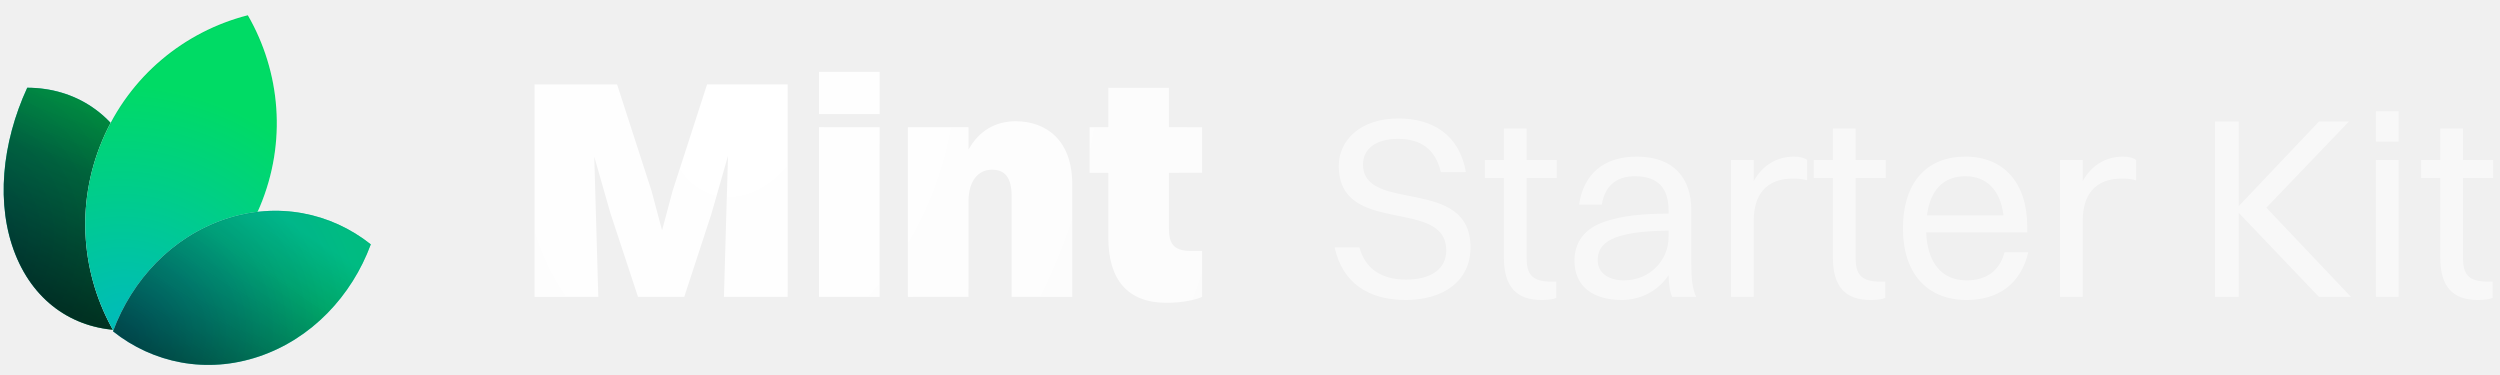
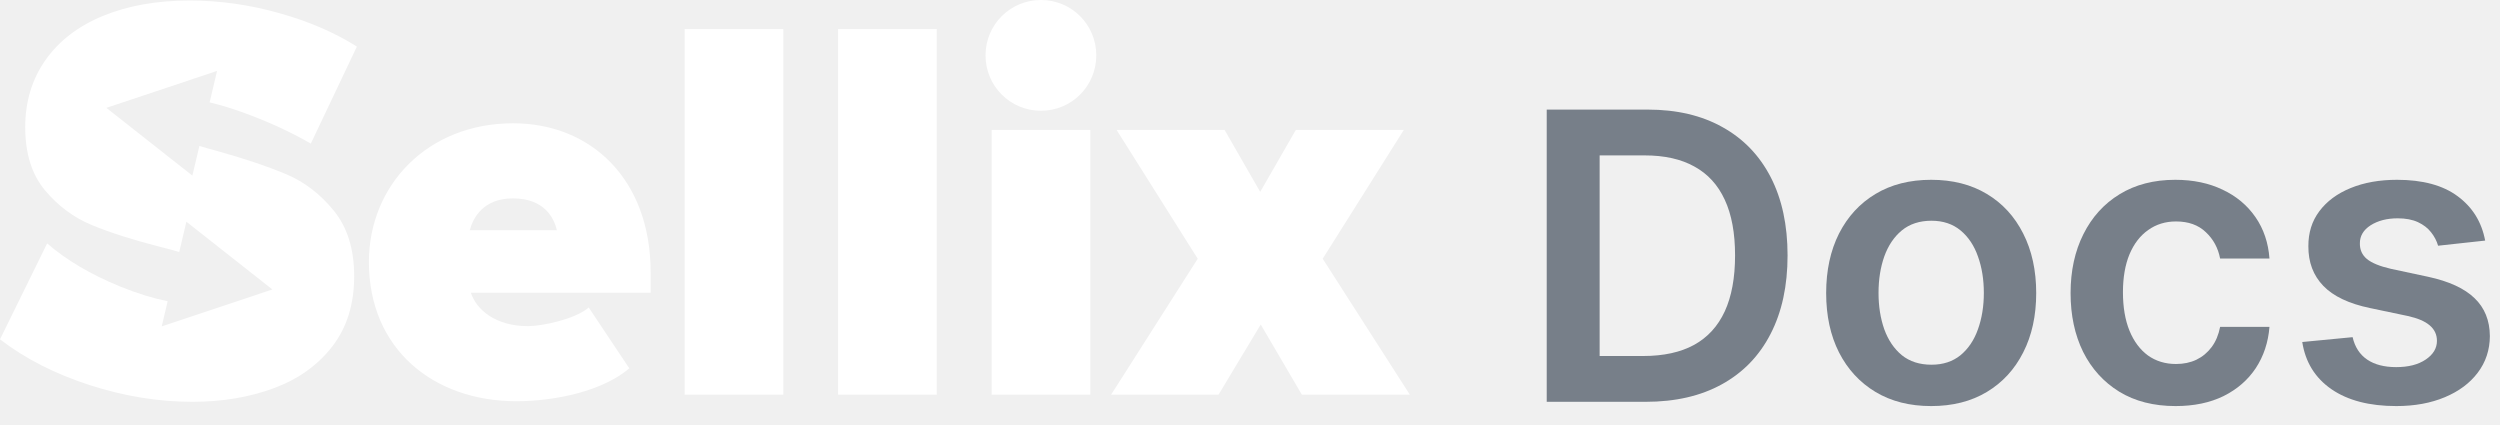
- <svg xmlns="http://www.w3.org/2000/svg" width="160" height="24" viewBox="0 0 160 24" fill="none">
-   <path d="M7.953 21.139C4.896 21.13 2.255 19.458 0.987 16.29C-0.28 13.121 0.109 9.163 1.744 5.615C4.801 5.624 7.442 7.296 8.71 10.465C9.977 13.633 9.588 17.591 7.953 21.139Z" fill="white" />
-   <path d="M7.953 21.139C4.896 21.13 2.255 19.458 0.987 16.29C-0.28 13.121 0.109 9.163 1.744 5.615C4.801 5.624 7.442 7.296 8.71 10.465C9.977 13.633 9.588 17.591 7.953 21.139Z" fill="url(#paint0_radial_115_109)" />
-   <path d="M7.953 21.139C4.896 21.13 2.255 19.458 0.987 16.29C-0.28 13.121 0.109 9.163 1.744 5.615C4.801 5.624 7.442 7.296 8.71 10.465C9.977 13.633 9.588 17.591 7.953 21.139Z" fill="black" fill-opacity="0.5" style="mix-blend-mode:hard-light" />
-   <path d="M7.953 21.139C4.896 21.13 2.255 19.458 0.987 16.29C-0.28 13.121 0.109 9.163 1.744 5.615C4.801 5.624 7.442 7.296 8.71 10.465C9.977 13.633 9.588 17.591 7.953 21.139Z" fill="url(#paint1_linear_115_109)" fill-opacity="0.5" style="mix-blend-mode:hard-light" />
-   <path d="M7.935 21.111C4.897 21.096 2.274 19.431 1.013 16.279C-0.248 13.124 0.136 9.182 1.762 5.643C4.8 5.659 7.423 7.324 8.684 10.476C9.945 13.63 9.561 17.572 7.935 21.111Z" stroke="url(#paint2_linear_115_109)" stroke-opacity="0.05" stroke-width="0.056" />
-   <path d="M7.31 21.257C11.354 20.221 14.884 17.375 16.628 13.236C18.373 9.097 17.945 4.587 15.86 0.976C11.816 2.012 8.287 4.858 6.542 8.998C4.797 13.137 5.225 17.646 7.31 21.257Z" fill="white" />
-   <path d="M7.31 21.257C11.354 20.221 14.884 17.375 16.628 13.236C18.373 9.097 17.945 4.587 15.86 0.976C11.816 2.012 8.287 4.858 6.542 8.998C4.797 13.137 5.225 17.646 7.31 21.257Z" fill="url(#paint3_radial_115_109)" />
-   <path d="M16.602 13.225C14.864 17.349 11.351 20.187 7.324 21.225C5.253 17.624 4.829 13.132 6.568 9.009C8.306 4.885 11.819 2.047 15.846 1.009C17.918 4.61 18.341 9.101 16.602 13.225Z" stroke="url(#paint4_linear_115_109)" stroke-opacity="0.05" stroke-width="0.056" />
-   <path d="M7.234 21.207C9.789 23.237 13.21 23.951 16.577 22.814C19.944 21.677 22.506 18.945 23.73 15.638C21.175 13.608 17.754 12.894 14.387 14.031C11.02 15.168 8.458 17.901 7.234 21.207Z" fill="white" />
-   <path d="M7.234 21.207C9.789 23.237 13.21 23.951 16.577 22.814C19.944 21.677 22.506 18.945 23.73 15.638C21.175 13.608 17.754 12.894 14.387 14.031C11.02 15.168 8.458 17.901 7.234 21.207Z" fill="url(#paint5_radial_115_109)" />
-   <path d="M7.234 21.207C9.789 23.237 13.21 23.951 16.577 22.814C19.944 21.677 22.506 18.945 23.73 15.638C21.175 13.608 17.754 12.894 14.387 14.031C11.02 15.168 8.458 17.901 7.234 21.207Z" fill="black" fill-opacity="0.2" style="mix-blend-mode:hard-light" />
-   <path d="M7.234 21.207C9.789 23.237 13.21 23.951 16.577 22.814C19.944 21.677 22.506 18.945 23.73 15.638C21.175 13.608 17.754 12.894 14.387 14.031C11.02 15.168 8.458 17.901 7.234 21.207Z" fill="url(#paint6_linear_115_109)" fill-opacity="0.5" style="mix-blend-mode:hard-light" />
-   <path d="M16.568 22.787C13.218 23.918 9.814 23.212 7.267 21.198C8.492 17.907 11.044 15.189 14.396 14.058C17.747 12.927 21.15 13.633 23.697 15.648C22.472 18.938 19.92 21.656 16.568 22.787Z" stroke="url(#paint7_linear_115_109)" stroke-opacity="0.05" stroke-width="0.056" />
-   <path d="M34.212 19V5.4H39.492L41.692 12.2L42.372 14.74L43.052 12.2L45.252 5.4H50.412V19H46.332L46.592 9.98L45.532 13.68L43.792 19H40.832L39.052 13.6L38.032 10.02L38.292 19H34.212ZM52.416 7.3V4.6H56.295V7.3H52.416ZM52.416 19V8.14H56.295V19H52.416ZM58.104 19V8.14H61.984V9.58C62.664 8.34 63.744 7.76 65.004 7.76C66.964 7.76 68.624 8.98 68.624 11.78V19H64.744V12.56C64.744 11.34 64.304 10.86 63.484 10.86C62.604 10.86 61.984 11.58 61.984 12.88V19H58.104ZM70.933 15.22V11.06H69.733V8.14H70.933V5.62H74.813V8.14H76.933V11.06H74.813V14.6C74.813 15.5 75.033 16.06 76.213 16.06H76.933V19C76.493 19.2 75.673 19.38 74.653 19.38C72.153 19.38 70.933 17.88 70.933 15.22Z" fill="url(#paint8_radial_115_109)" />
-   <path d="M87.232 10.519C87.232 13.687 94.112 11.229 94.112 15.832C94.112 17.994 92.364 19.198 89.971 19.198C87.562 19.198 85.912 18.093 85.417 15.832H87.001C87.364 17.169 88.371 17.895 89.987 17.895C91.671 17.895 92.561 17.152 92.561 16.03C92.561 12.598 85.681 15.155 85.681 10.618C85.681 9.001 87.034 7.582 89.509 7.582C91.671 7.582 93.403 8.621 93.816 11.014H92.215C91.868 9.529 90.912 8.886 89.476 8.886C88.057 8.886 87.232 9.529 87.232 10.519ZM96.25 16.476V11.393H95.029V10.239H96.25V8.226H97.702V10.239H99.632V11.393H97.702V16.476C97.702 17.532 98.015 18.026 99.302 18.026H99.599V19.066C99.434 19.148 99.071 19.198 98.659 19.198C97.025 19.198 96.25 18.323 96.25 16.476ZM102.516 13.093H101.064C101.345 11.162 102.615 10.024 104.76 10.024C107.103 10.024 108.242 11.393 108.242 13.44V16.888C108.242 17.895 108.324 18.521 108.555 19H107.021C106.856 18.654 106.806 18.142 106.79 17.614C106.047 18.72 104.859 19.198 103.803 19.198C101.988 19.198 100.767 18.357 100.767 16.69C100.767 15.486 101.427 14.611 102.714 14.182C103.902 13.786 105.107 13.687 106.79 13.671V13.473C106.79 12.053 106.13 11.278 104.628 11.278C103.374 11.278 102.698 11.971 102.516 13.093ZM102.252 16.657C102.252 17.465 102.929 17.944 103.952 17.944C105.569 17.944 106.79 16.674 106.79 15.172V14.759C103.061 14.793 102.252 15.585 102.252 16.657ZM110.787 19V10.239H112.239V11.591C112.833 10.519 113.774 10.024 114.83 10.024C115.176 10.024 115.49 10.107 115.655 10.239V11.542C115.407 11.46 115.094 11.427 114.747 11.427C112.998 11.427 112.239 12.515 112.239 14.1V19H110.787ZM117.305 16.476V11.393H116.084V10.239H117.305V8.226H118.757V10.239H120.688V11.393H118.757V16.476C118.757 17.532 119.071 18.026 120.358 18.026H120.655V19.066C120.49 19.148 120.127 19.198 119.714 19.198C118.081 19.198 117.305 18.323 117.305 16.476ZM129.809 16.145C129.33 18.192 127.862 19.198 125.865 19.198C123.324 19.198 121.79 17.482 121.79 14.627C121.79 11.658 123.324 10.024 125.783 10.024C128.258 10.024 129.743 11.723 129.743 14.512V14.875H123.275C123.357 16.838 124.281 17.944 125.865 17.944C127.103 17.944 127.977 17.35 128.291 16.145H129.809ZM125.783 11.278C124.38 11.278 123.539 12.152 123.324 13.786H128.225C128.027 12.169 127.152 11.278 125.783 11.278ZM131.843 19V10.239H133.295V11.591C133.889 10.519 134.829 10.024 135.885 10.024C136.232 10.024 136.545 10.107 136.71 10.239V11.542C136.463 11.46 136.149 11.427 135.803 11.427C134.054 11.427 133.295 12.515 133.295 14.1V19H131.843ZM141.763 19V7.78H143.281V13.192L148.413 7.78H150.327L145.047 13.291L150.459 19H148.413L143.281 13.621V19H141.763ZM152.06 9.067V7.12H153.512V9.067H152.06ZM152.06 19V10.239H153.512V19H152.06ZM156.178 16.476V11.393H154.957V10.239H156.178V8.226H157.63V10.239H159.56V11.393H157.63V16.476C157.63 17.532 157.943 18.026 159.23 18.026H159.527V19.066C159.362 19.148 158.999 19.198 158.587 19.198C156.953 19.198 156.178 18.323 156.178 16.476Z" fill="white" fill-opacity="0.55" />
-   <defs>
-     <radialGradient id="paint0_radial_115_109" cx="0" cy="0" r="1" gradientUnits="userSpaceOnUse" gradientTransform="translate(-3.00503 15.023) rotate(-10.029) scale(17.9572 17.784)">
-       <stop stop-color="#00B0BB" />
-       <stop offset="1" stop-color="#00DB65" />
-     </radialGradient>
-     <linearGradient id="paint1_linear_115_109" x1="7.39" y1="4.813" x2="1.63" y2="18.689" gradientUnits="userSpaceOnUse">
-       <stop stop-color="#18E299" />
-       <stop offset="1" />
-     </linearGradient>
-     <linearGradient id="paint2_linear_115_109" x1="7.948" y1="8.016" x2="1.761" y2="18.746" gradientUnits="userSpaceOnUse">
-       <stop />
-       <stop offset="1" stop-opacity="0" />
-     </linearGradient>
-     <radialGradient id="paint3_radial_115_109" cx="0" cy="0" r="1" gradientUnits="userSpaceOnUse" gradientTransform="translate(8.11404 20.8822) rotate(-75.7542) scale(21.6246 23.7772)">
-       <stop stop-color="#00BBBB" />
-       <stop offset="0.713" stop-color="#00DB65" />
-     </radialGradient>
-     <linearGradient id="paint4_linear_115_109" x1="7.602" y1="5.871" x2="15.556" y2="16.372" gradientUnits="userSpaceOnUse">
-       <stop />
-       <stop offset="1" stop-opacity="0" />
-     </linearGradient>
-     <radialGradient id="paint5_radial_115_109" cx="0" cy="0" r="1" gradientUnits="userSpaceOnUse" gradientTransform="translate(7.84537 21.5181) rotate(-20.3525) scale(18.5603 17.32)">
-       <stop stop-color="#00B0BB" />
-       <stop offset="1" stop-color="#00DB65" />
-     </radialGradient>
-     <linearGradient id="paint6_linear_115_109" x1="16.808" y1="13.007" x2="10.041" y2="22.994" gradientUnits="userSpaceOnUse">
-       <stop stop-color="#00B1BC" />
-       <stop offset="1" />
-     </linearGradient>
-     <linearGradient id="paint7_linear_115_109" x1="16.808" y1="13.007" x2="14.169" y2="23.841" gradientUnits="userSpaceOnUse">
-       <stop />
-       <stop offset="1" stop-opacity="0" />
-     </linearGradient>
-     <radialGradient id="paint8_radial_115_109" cx="0" cy="0" r="1" gradientUnits="userSpaceOnUse" gradientTransform="translate(47.2781 7) rotate(19.0047) scale(67.5582 85.7506)">
-       <stop stop-color="white" />
-       <stop offset="1" stop-color="white" stop-opacity="0.5" />
-     </radialGradient>
-   </defs>
+ <svg xmlns="http://www.w3.org/2000/svg" width="112" height="19" viewBox="0 0 112 19" fill="none">
+   <path d="M4.765 4.832L9.725 3.176L9.391 4.587C9.821 4.689 10.289 4.825 10.806 5.01C11.952 5.419 12.991 5.894 13.925 6.433L15.988 2.087C15.005 1.464 13.848 0.964 12.512 0.589C11.177 0.212 9.84 0.023 8.497 0.023C7.025 0.023 5.731 0.254 4.616 0.712C3.502 1.17 2.644 1.83 2.039 2.688C1.433 3.55 1.13 4.553 1.13 5.698C1.13 6.876 1.424 7.817 2.014 8.523C2.602 9.226 3.302 9.747 4.113 10.082C4.924 10.418 5.935 10.741 7.145 11.052C7.472 11.133 7.76 11.21 8.03 11.289L8.35 9.933L12.203 12.968L7.245 14.623L7.511 13.496C6.874 13.367 6.17 13.156 5.378 12.834C4.07 12.3 2.98 11.657 2.112 10.905L0 15.202C1.13 16.07 2.469 16.752 4.017 17.252C5.563 17.752 7.098 18.001 8.62 18.001C9.963 18.001 11.183 17.795 12.28 17.386C13.378 16.977 14.249 16.351 14.896 15.508C15.543 14.665 15.867 13.622 15.867 12.377C15.867 11.165 15.563 10.188 14.958 9.443C14.353 8.698 13.644 8.153 12.833 7.81C12.022 7.467 11.004 7.122 9.776 6.778C9.465 6.695 9.191 6.616 8.933 6.539L8.618 7.867L4.765 4.832Z" fill="white" />
+   <path d="M22.986 5.523C19.156 5.523 16.527 8.297 16.527 11.737C16.527 15.643 19.424 17.975 23.133 17.975C24.9 17.975 27.014 17.51 28.193 16.501L26.375 13.776C25.787 14.29 24.312 14.611 23.648 14.611C22.2 14.611 21.34 13.874 21.095 13.114H29.149V12.205C29.151 8.028 26.473 5.523 22.986 5.523ZM21.046 10.312C21.193 9.772 21.634 8.888 22.984 8.888C24.41 8.888 24.827 9.797 24.949 10.312H21.046Z" fill="white" />
+   <path d="M35.092 1.301H30.672V17.681H35.092V1.301Z" fill="white" />
+   <path d="M41.967 1.301H37.547V17.681H41.967V1.301Z" fill="white" />
+   <path d="M48.846 5.82H44.426V17.682H48.846V5.82Z" fill="white" />
+   <path d="M46.634 0C45.259 0 44.152 1.105 44.152 2.48C44.152 3.855 45.257 4.962 46.634 4.962C48.009 4.962 49.114 3.856 49.114 2.48C49.114 1.105 48.009 0 46.634 0Z" fill="white" />
+   <path d="M59.257 11.591L62.891 5.82H58.054L56.457 8.596L54.861 5.82H50.023L53.658 11.591L49.777 17.682H54.59L56.481 14.538L58.324 17.682H63.161L59.257 11.591Z" fill="white" />
+   <path d="M111.335 10.778L109.226 11.008C109.166 10.795 109.062 10.595 108.913 10.407C108.768 10.22 108.572 10.068 108.325 9.953C108.077 9.838 107.775 9.781 107.417 9.781C106.935 9.781 106.531 9.885 106.202 10.094C105.879 10.303 105.719 10.573 105.723 10.905C105.719 11.191 105.823 11.423 106.036 11.602C106.254 11.781 106.612 11.928 107.11 12.043L108.785 12.401C109.714 12.602 110.404 12.919 110.856 13.354C111.312 13.788 111.542 14.357 111.546 15.06C111.542 15.678 111.361 16.224 111.003 16.697C110.649 17.166 110.157 17.532 109.526 17.796C108.896 18.06 108.171 18.192 107.353 18.192C106.151 18.192 105.184 17.941 104.451 17.438C103.718 16.931 103.281 16.226 103.141 15.322L105.397 15.105C105.499 15.548 105.717 15.883 106.049 16.109C106.381 16.334 106.814 16.447 107.347 16.447C107.896 16.447 108.337 16.334 108.67 16.109C109.006 15.883 109.175 15.604 109.175 15.271C109.175 14.99 109.066 14.758 108.849 14.575C108.636 14.391 108.303 14.251 107.852 14.153L106.177 13.801C105.235 13.605 104.538 13.275 104.087 12.81C103.635 12.342 103.411 11.749 103.415 11.033C103.411 10.428 103.575 9.904 103.908 9.461C104.244 9.013 104.711 8.668 105.308 8.425C105.908 8.178 106.601 8.055 107.385 8.055C108.536 8.055 109.441 8.3 110.102 8.79C110.766 9.28 111.178 9.942 111.335 10.778Z" fill="#777F89" />
+   <path d="M97.466 18.192C96.486 18.192 95.644 17.977 94.941 17.547C94.243 17.116 93.704 16.522 93.324 15.764C92.949 15.001 92.762 14.123 92.762 13.13C92.762 12.133 92.954 11.253 93.337 10.49C93.721 9.723 94.262 9.126 94.961 8.7C95.664 8.27 96.495 8.055 97.454 8.055C98.25 8.055 98.956 8.202 99.569 8.496C100.187 8.786 100.679 9.197 101.046 9.729C101.412 10.258 101.621 10.876 101.672 11.583H99.461C99.371 11.11 99.158 10.716 98.821 10.401C98.489 10.081 98.044 9.921 97.485 9.921C97.012 9.921 96.597 10.049 96.239 10.305C95.881 10.556 95.602 10.918 95.402 11.391C95.206 11.864 95.108 12.431 95.108 13.092C95.108 13.761 95.206 14.336 95.402 14.818C95.598 15.295 95.873 15.663 96.226 15.923C96.584 16.179 97.004 16.307 97.485 16.307C97.826 16.307 98.131 16.243 98.4 16.115C98.672 15.983 98.9 15.793 99.084 15.546C99.267 15.299 99.392 14.999 99.461 14.645H101.672C101.617 15.339 101.412 15.955 101.059 16.492C100.705 17.025 100.223 17.442 99.614 17.745C99.005 18.043 98.289 18.192 97.466 18.192Z" fill="#777F89" />
+   <path d="M86.517 18.192C85.558 18.192 84.727 17.982 84.024 17.56C83.321 17.138 82.776 16.548 82.388 15.789C82.004 15.03 81.812 14.144 81.812 13.13C81.812 12.116 82.004 11.227 82.388 10.464C82.776 9.702 83.321 9.109 84.024 8.688C84.727 8.266 85.558 8.055 86.517 8.055C87.476 8.055 88.307 8.266 89.01 8.688C89.713 9.109 90.256 9.702 90.64 10.464C91.028 11.227 91.222 12.116 91.222 13.13C91.222 14.144 91.028 15.03 90.64 15.789C90.256 16.548 89.713 17.138 89.01 17.56C88.307 17.982 87.476 18.192 86.517 18.192ZM86.53 16.339C87.05 16.339 87.484 16.196 87.834 15.911C88.183 15.621 88.443 15.233 88.614 14.747C88.788 14.261 88.876 13.72 88.876 13.124C88.876 12.523 88.788 11.979 88.614 11.494C88.443 11.004 88.183 10.614 87.834 10.324C87.484 10.034 87.05 9.889 86.53 9.889C85.997 9.889 85.554 10.034 85.2 10.324C84.851 10.614 84.589 11.004 84.414 11.494C84.244 11.979 84.158 12.523 84.158 13.124C84.158 13.72 84.244 14.261 84.414 14.747C84.589 15.233 84.851 15.621 85.2 15.911C85.554 16.196 85.997 16.339 86.53 16.339Z" fill="#777F89" />
+   <path d="M73.729 18.001H69.293V4.91H73.819C75.118 4.91 76.235 5.172 77.168 5.696C78.106 6.216 78.826 6.964 79.329 7.94C79.831 8.916 80.083 10.084 80.083 11.443C80.083 12.806 79.829 13.978 79.322 14.959C78.819 15.939 78.093 16.691 77.142 17.215C76.196 17.739 75.059 18.001 73.729 18.001ZM71.664 15.949H73.614C74.526 15.949 75.287 15.783 75.896 15.451C76.505 15.114 76.963 14.613 77.27 13.948C77.577 13.28 77.731 12.444 77.731 11.443C77.731 10.441 77.577 9.61 77.27 8.95C76.963 8.285 76.51 7.789 75.909 7.461C75.312 7.128 74.571 6.962 73.684 6.962H71.664V15.949Z" fill="#777F89" />
</svg>
